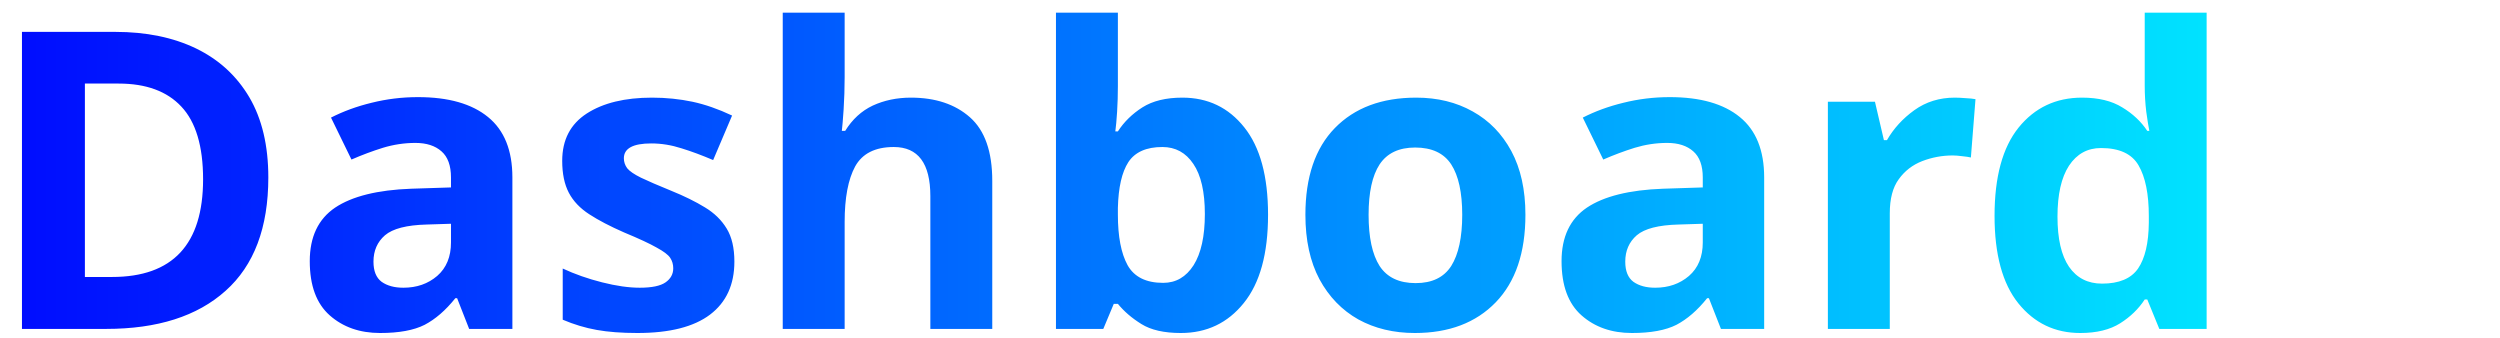
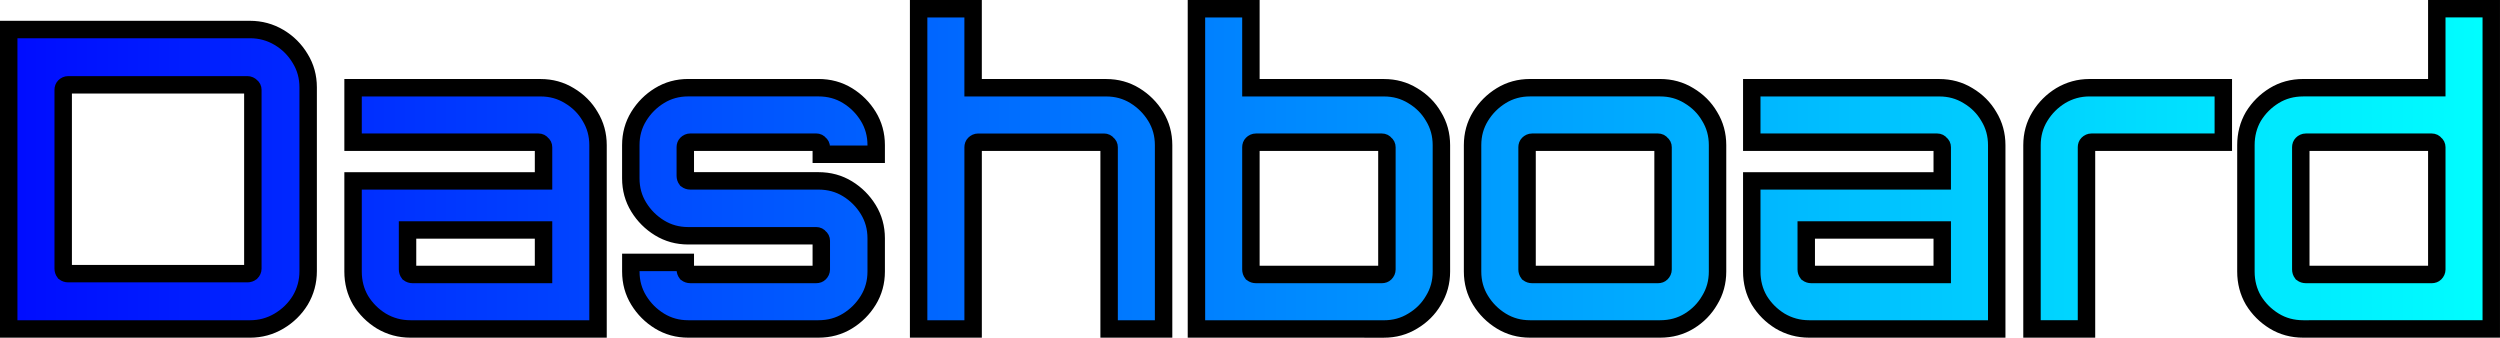
<svg xmlns="http://www.w3.org/2000/svg" xmlns:xlink="http://www.w3.org/1999/xlink" width="152.688mm" height="20.623mm" viewBox="0 0 152.688 20.623" version="1.1" id="svg1">
  <defs id="defs1">
-     <linearGradient xlink:href="#linearGradient20" id="linearGradient21" x1="18.328" y1="255.927" x2="171.017" y2="255.927" gradientUnits="userSpaceOnUse" gradientTransform="translate(-8.208401,-235.9534)" />
    <linearGradient id="linearGradient20">
      <stop style="stop-color:#000bff;stop-opacity:1;" offset="0" id="stop20" />
      <stop style="stop-color:#00ffff;stop-opacity:1;" offset="1" id="stop21" />
    </linearGradient>
+     <linearGradient xlink:href="#linearGradient20" id="linearGradient21" x1="18.328" y1="255.927" x2="171.017" y2="255.927" gradientUnits="userSpaceOnUse" />
  </defs>
-   <g id="layer1" transform="translate(-10.11996,-9.661814)">
-     <text xml:space="preserve" style="font-style:normal;font-variant:normal;font-weight:bold;font-stretch:normal;font-size:25.4px;font-family:Orbitron;-inkscape-font-specification:'Orbitron Bold';text-align:start;writing-mode:lr-tb;direction:ltr;text-anchor:start;fill:url(#linearGradient21);fill-rule:evenodd" x="9.179" y="29.752" id="text19">
-       <tspan id="tspan19" style="fill:url(#linearGradient21)" x="9.179" y="29.752">Dashboard</tspan>
-     </text>
+   <g id="layer1" transform="translate(-18.32839,-245.6152)">
+     <path d="m 18.861,265.706 v -18.288 h 14.732 q 0.965,0 1.778,0.483 0.813,0.483 1.295,1.295 0.483,0.787 0.483,1.753 v 11.227 q 0,0.965 -0.483,1.778 -0.483,0.787 -1.295,1.27 -0.813,0.483 -1.778,0.483 z m 3.632,-3.378 h 10.947 q 0.127,0 0.229,-0.076 0.102,-0.102 0.102,-0.229 v -10.922 q 0,-0.127 -0.102,-0.203 -0.102,-0.102 -0.229,-0.102 h -10.947 q -0.127,0 -0.229,0.102 -0.076,0.076 -0.076,0.203 v 10.922 q 0,0.127 0.076,0.229 0.102,0.076 0.229,0.076 z m 20.904,3.378 q -0.965,0 -1.778,-0.483 -0.787,-0.483 -1.27,-1.27 -0.457,-0.787 -0.457,-1.753 v -5.537 h 11.633 v -2.057 q 0,-0.127 -0.102,-0.203 -0.076,-0.102 -0.203,-0.102 h -11.328 v -3.327 h 11.455 q 0.965,0 1.753,0.483 0.813,0.483 1.27,1.27 0.483,0.787 0.483,1.753 v 11.227 z m 0.127,-3.327 h 8.001 v -2.718 h -8.306 v 2.413 q 0,0.127 0.076,0.229 0.102,0.076 0.229,0.076 z m 16.838,3.327 q -0.965,0 -1.753,-0.483 -0.787,-0.483 -1.27,-1.27 -0.483,-0.787 -0.483,-1.753 v -0.559 h 3.327 v 0.432 q 0,0.127 0.076,0.229 0.102,0.076 0.229,0.076 h 7.696 q 0.127,0 0.203,-0.076 0.102,-0.102 0.102,-0.229 v -1.753 q 0,-0.127 -0.102,-0.203 -0.076,-0.102 -0.203,-0.102 h -7.823 q -0.965,0 -1.753,-0.483 -0.787,-0.483 -1.27,-1.27 -0.483,-0.787 -0.483,-1.753 v -2.032 q 0,-0.965 0.483,-1.753 0.483,-0.787 1.27,-1.27 0.787,-0.483 1.753,-0.483 h 7.95 q 0.991,0 1.778,0.483 0.787,0.483 1.27,1.27 0.483,0.787 0.483,1.753 v 0.559 h -3.353 v -0.432 q 0,-0.127 -0.102,-0.203 -0.076,-0.102 -0.203,-0.102 h -7.696 q -0.127,0 -0.229,0.102 -0.076,0.076 -0.076,0.203 v 1.753 q 0,0.127 0.076,0.229 0.102,0.076 0.229,0.076 h 7.823 q 0.991,0 1.778,0.483 0.787,0.483 1.27,1.27 0.483,0.787 0.483,1.753 v 2.032 q 0,0.965 -0.483,1.753 -0.483,0.787 -1.27,1.27 -0.787,0.483 -1.778,0.483 z m 14.072,0 v 0 -19.558 h 3.327 v 4.826 h 8.128 q 0.965,0 1.753,0.483 0.787,0.483 1.27,1.27 0.483,0.787 0.483,1.753 v 11.227 h -3.327 v -11.1 q 0,-0.127 -0.102,-0.203 -0.076,-0.102 -0.203,-0.102 h -7.696 q -0.127,0 -0.229,0.102 -0.076,0.076 -0.076,0.203 v 11.1 z m 16.967,0 v 0 -19.558 h 3.327 v 4.826 h 8.128 q 0.965,0 1.753,0.483 0.813,0.483 1.27,1.27 0.483,0.787 0.483,1.753 v 7.722 q 0,0.965 -0.483,1.753 -0.457,0.787 -1.27,1.27 -0.787,0.483 -1.753,0.483 z m 3.632,-3.327 h 7.696 q 0.127,0 0.203,-0.076 0.102,-0.102 0.102,-0.229 v -7.468 q 0,-0.127 -0.102,-0.203 -0.076,-0.102 -0.203,-0.102 h -7.696 q -0.127,0 -0.229,0.102 -0.076,0.076 -0.076,0.203 v 7.468 q 0,0.127 0.076,0.229 0.102,0.076 0.229,0.076 z m 16.739,3.327 q -0.965,0 -1.753,-0.483 -0.787,-0.483 -1.27,-1.27 -0.483,-0.787 -0.483,-1.753 v -7.722 q 0,-0.965 0.483,-1.753 0.483,-0.787 1.27,-1.27 0.787,-0.483 1.753,-0.483 h 7.95 q 0.965,0 1.753,0.483 0.813,0.483 1.27,1.27 0.483,0.787 0.483,1.753 v 7.722 q 0,0.965 -0.483,1.753 -0.457,0.787 -1.245,1.27 -0.787,0.483 -1.778,0.483 z m 0.127,-3.327 h 7.696 q 0.127,0 0.203,-0.076 0.102,-0.102 0.102,-0.229 v -7.468 q 0,-0.127 -0.102,-0.203 -0.076,-0.102 -0.203,-0.102 h -7.696 q -0.127,0 -0.229,0.102 -0.076,0.076 -0.076,0.203 v 7.468 q 0,0.127 0.076,0.229 0.102,0.076 0.229,0.076 z m 16.924,3.327 q -0.965,0 -1.778,-0.483 -0.787,-0.483 -1.27,-1.27 -0.457,-0.787 -0.457,-1.753 v -5.537 h 11.633 v -2.057 q 0,-0.127 -0.102,-0.203 -0.076,-0.102 -0.203,-0.102 h -11.328 v -3.327 h 11.455 q 0.965,0 1.753,0.483 0.813,0.483 1.27,1.27 0.483,0.787 0.483,1.753 v 11.227 z m 0.127,-3.327 h 8.001 v -2.718 h -8.306 v 2.413 q 0,0.127 0.076,0.229 0.102,0.076 0.229,0.076 z m 13.483,3.327 v 0 -11.227 q 0,-0.965 0.483,-1.753 0.483,-0.787 1.27,-1.27 0.813,-0.483 1.753,-0.483 h 8.179 v 3.327 h -8.052 q -0.127,0 -0.229,0.102 -0.076,0.076 -0.076,0.203 v 11.1 z m 16.57,0 q -0.991,0 -1.778,-0.483 -0.787,-0.483 -1.27,-1.27 -0.457,-0.787 -0.457,-1.753 v -7.722 q 0,-0.965 0.457,-1.753 0.483,-0.787 1.27,-1.27 0.787,-0.483 1.778,-0.483 h 8.153 v -4.826 h 3.327 v 19.558 z m 0.152,-3.327 h 7.696 q 0.127,0 0.203,-0.076 0.102,-0.102 0.102,-0.229 v -7.468 q 0,-0.127 -0.102,-0.203 -0.076,-0.102 -0.203,-0.102 h -7.696 q -0.127,0 -0.229,0.102 -0.076,0.076 -0.076,0.203 v 7.468 q 0,0.127 0.076,0.229 0.102,0.076 0.229,0.076 z" id="text19" style="font-weight:bold;font-size:25.4px;font-family:Orbitron;-inkscape-font-specification:'Orbitron Bold';fill:url(#linearGradient21);fill-rule:evenodd;stroke:#000000;stroke-width:1.065" aria-label="Dashboard" />
  </g>
</svg>
